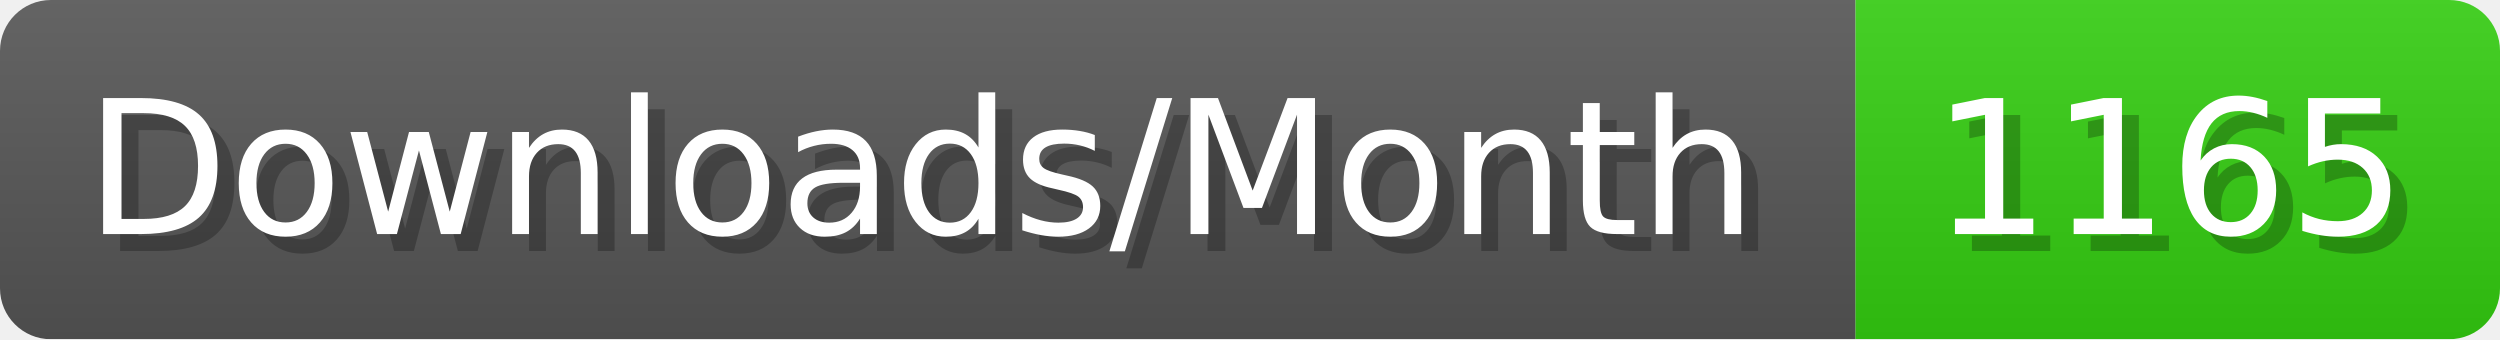
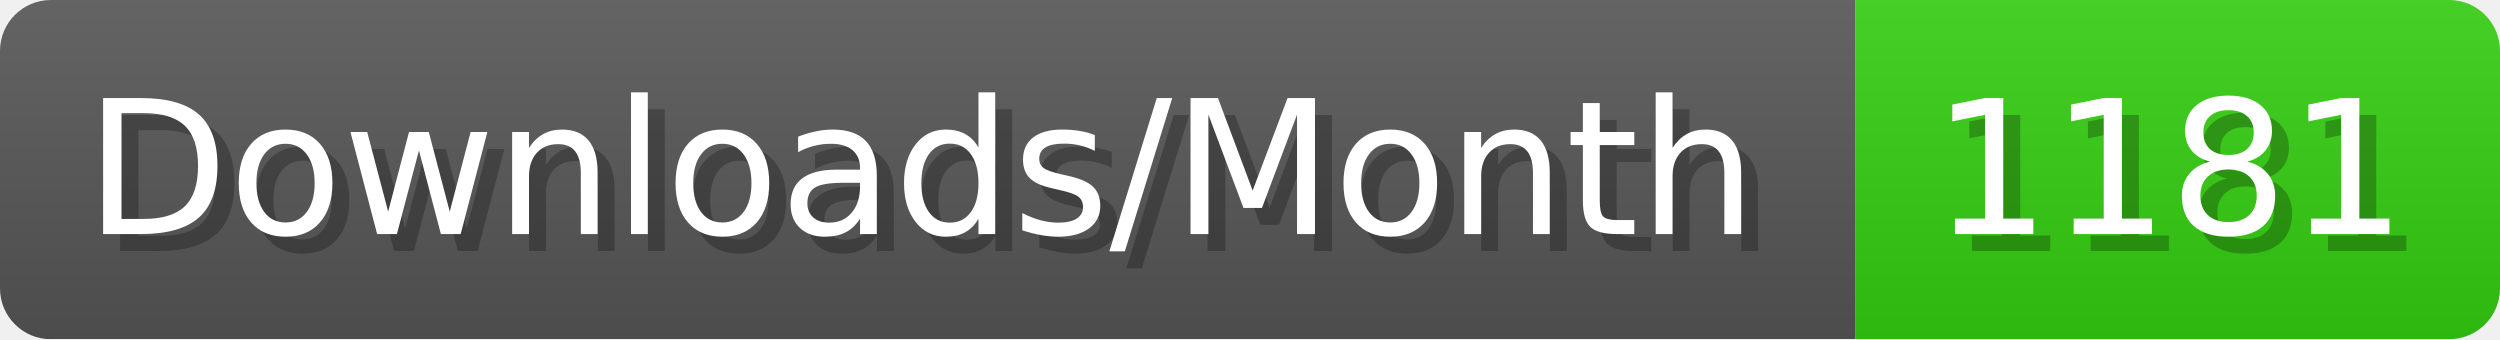
- <svg xmlns="http://www.w3.org/2000/svg" width="147.4" height="20" viewBox="0 0 1474 200" role="img" aria-label="Downloads/Month: 1165">
+ <svg xmlns="http://www.w3.org/2000/svg" width="147.4" height="20" viewBox="0 0 1474 200" role="img" aria-label="Downloads/Month: 1181">
  <linearGradient id="YlXUI" x2="0" y2="100%">
    <stop offset="0" stop-opacity=".1" stop-color="#EEE" />
    <stop offset="1" stop-opacity=".1" />
  </linearGradient>
  <mask id="JHhop">
    <rect width="1474" height="200" rx="30" fill="#FFF" />
  </mask>
  <g mask="url(#JHhop)">
    <rect width="1094" height="200" fill="#555" />
    <rect width="380" height="200" fill="#3C1" x="1094" />
    <rect width="1474" height="200" fill="url(#YlXUI)" />
  </g>
  <g aria-hidden="true" fill="#fff" text-anchor="start" font-family="Verdana,DejaVu Sans,sans-serif" font-size="110">
    <text x="60" y="148" textLength="994" fill="#000" opacity="0.25">Downloads/Month</text>
    <text x="50" y="138" textLength="994">Downloads/Month</text>
-     <text x="1149" y="148" textLength="280" fill="#000" opacity="0.25">1165</text>
-     <text x="1139" y="138" textLength="280">1165</text>
+     <text x="1149" y="148" textLength="280" fill="#000" opacity="0.25">1181</text>
+     <text x="1139" y="138" textLength="280">1181</text>
  </g>
</svg>
